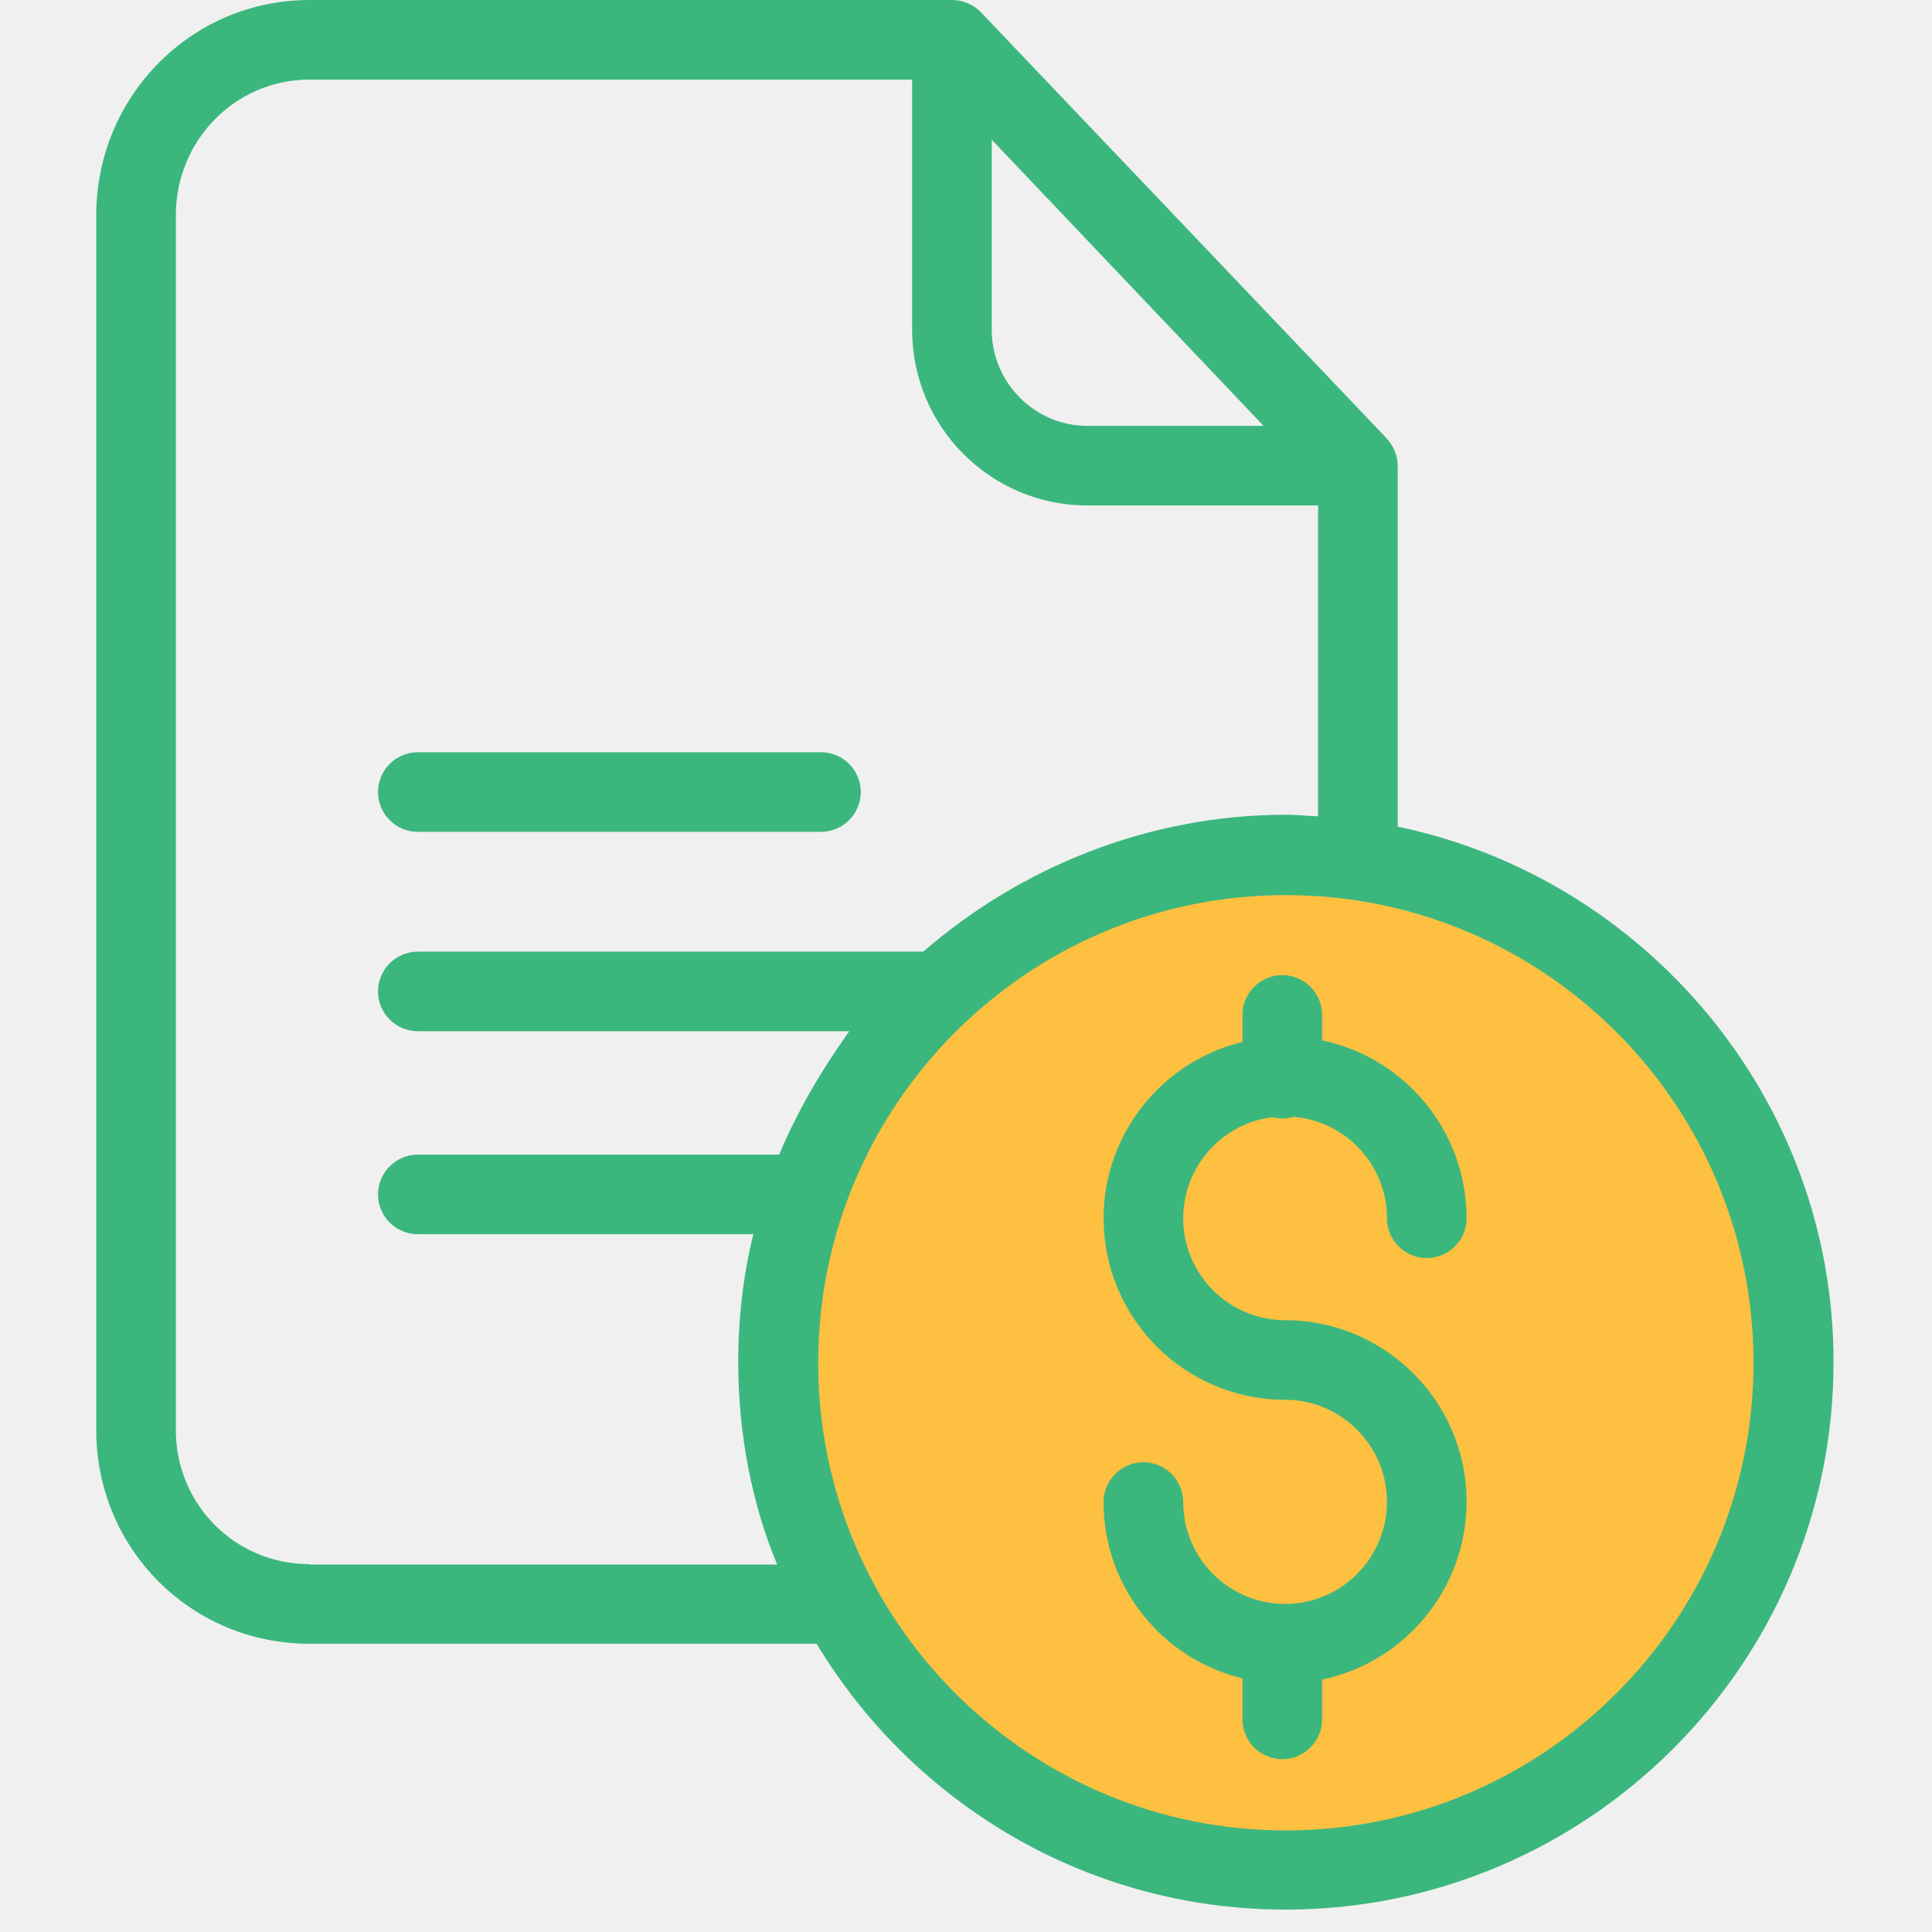
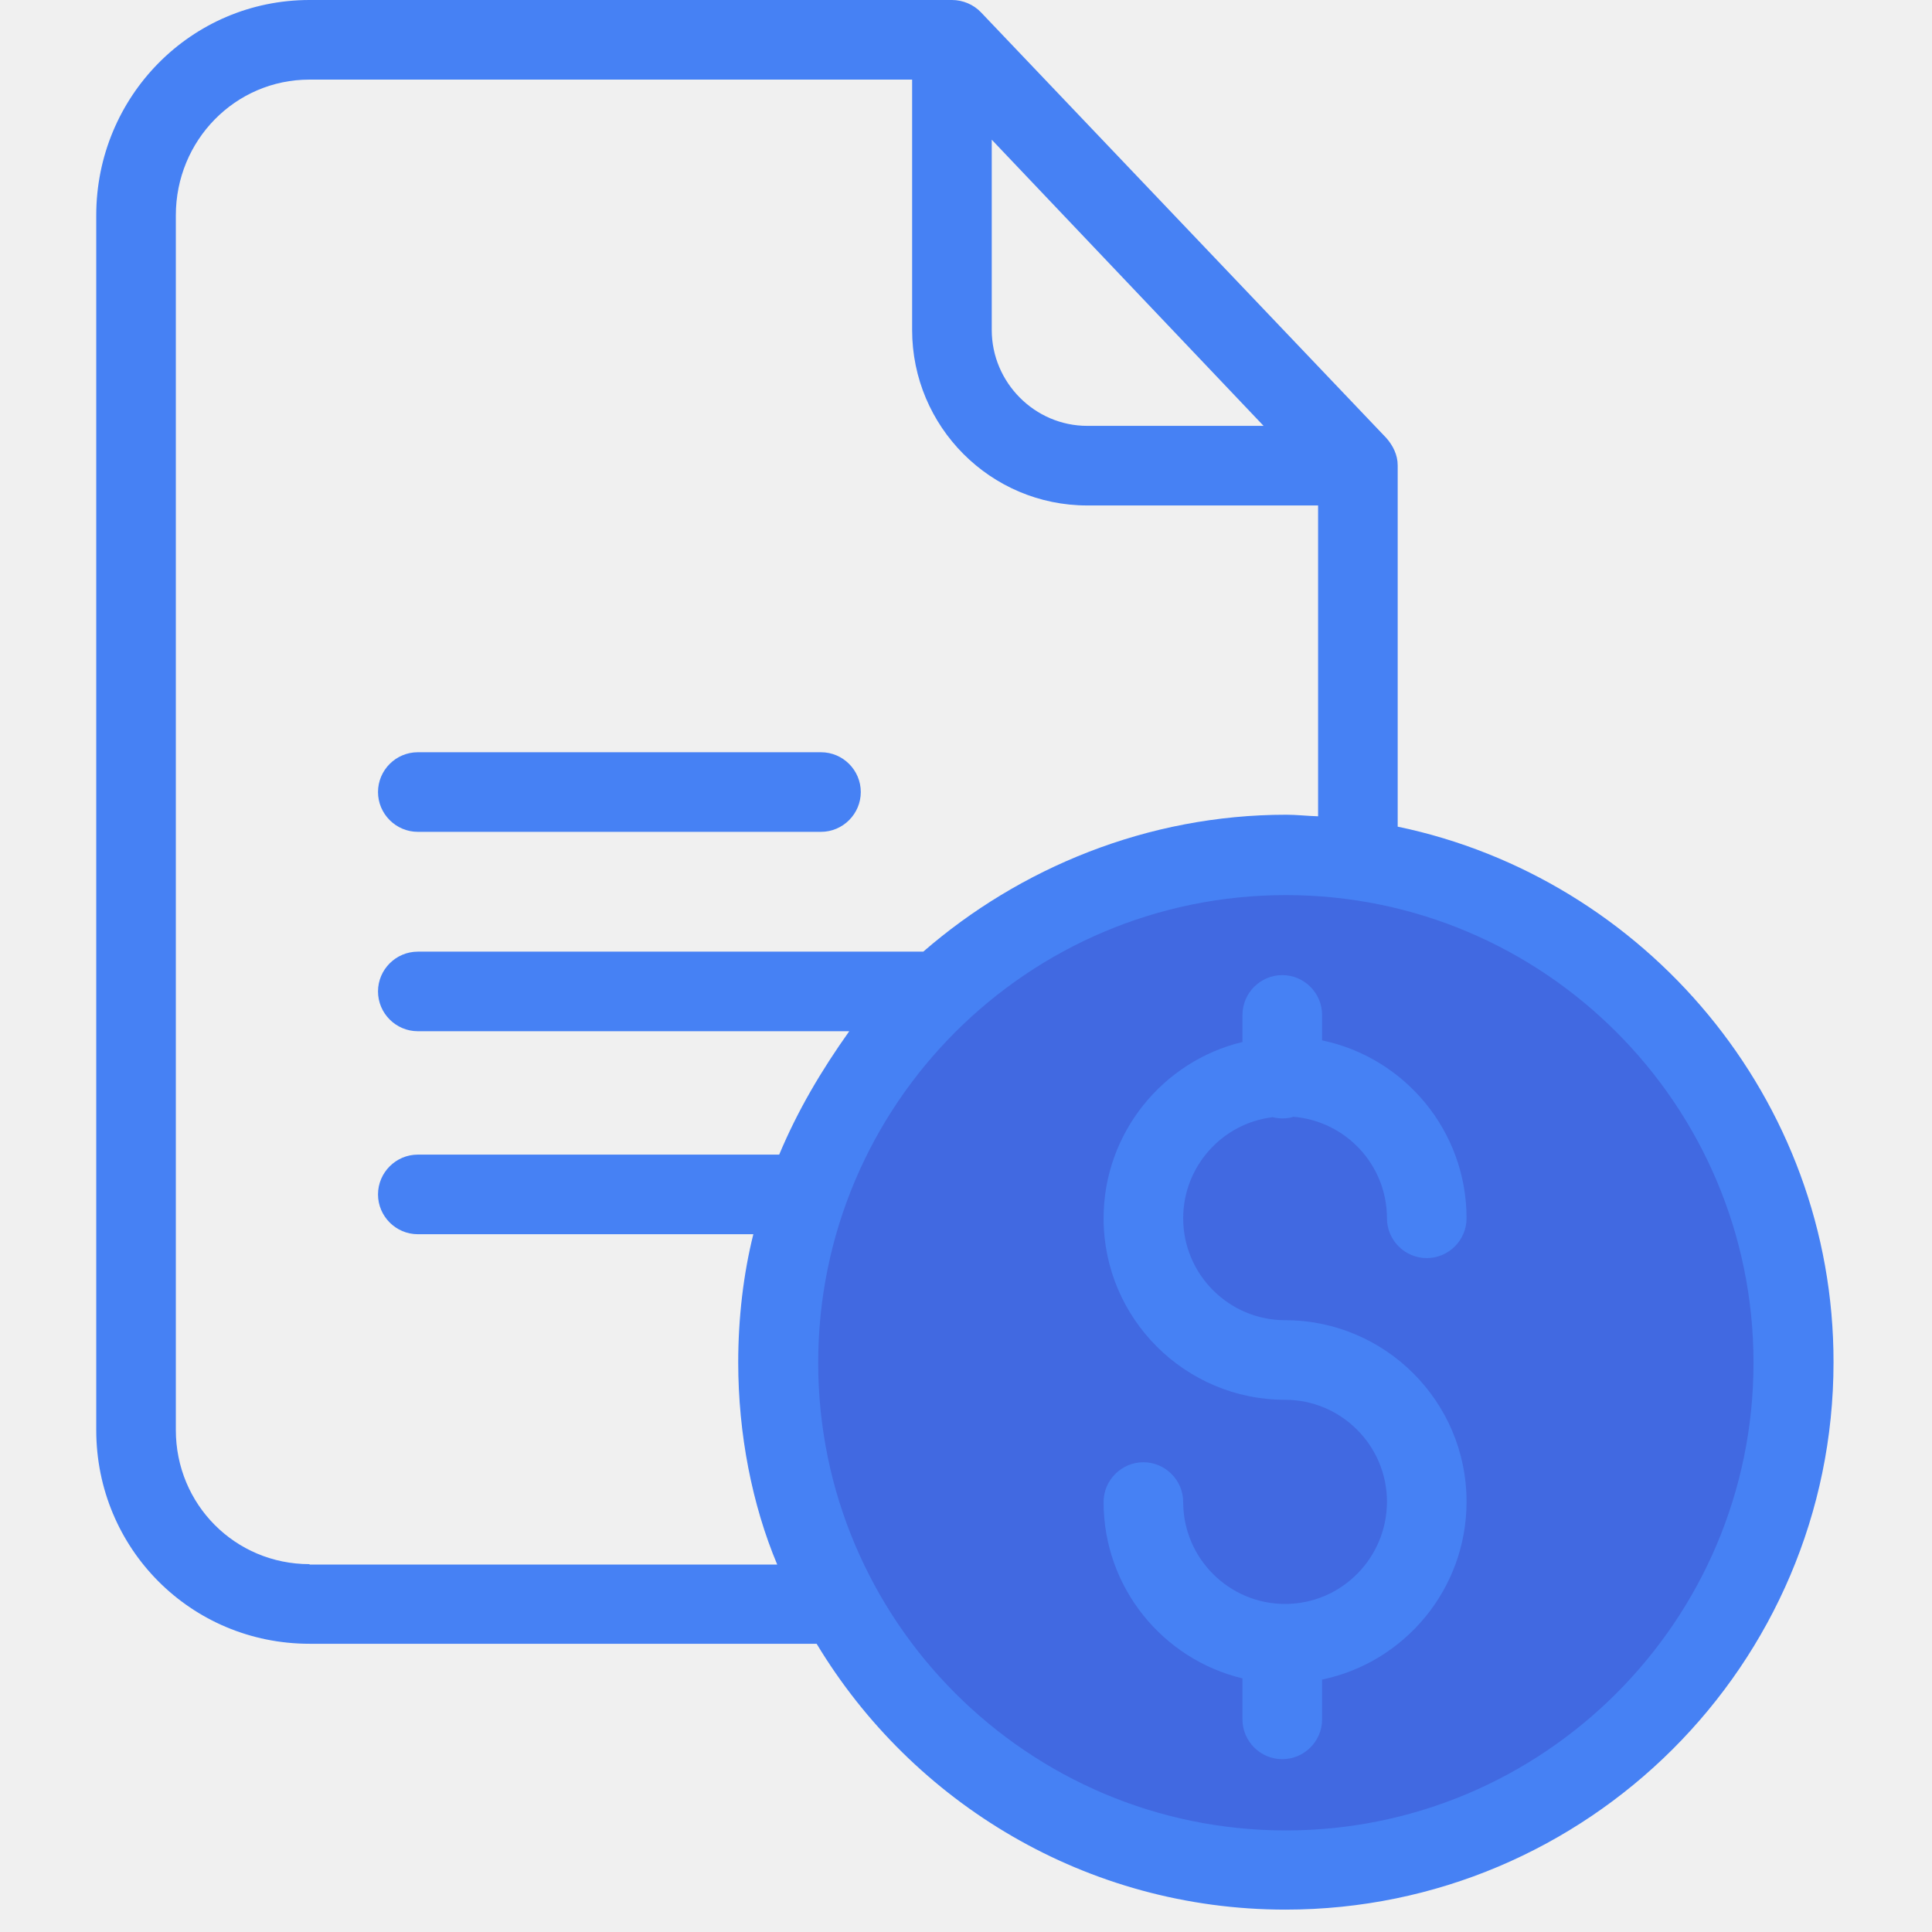
<svg xmlns="http://www.w3.org/2000/svg" width="70" height="70" viewBox="0 0 70 70" fill="none">
  <g clip-path="url(#clip0)">
-     <circle cx="47" cy="49" r="18" fill="#FDC040" />
-     <path d="M50.641 29.951V16.858C50.641 16.483 50.468 16.137 50.223 15.863L35.543 0.447C35.269 0.159 34.88 0 34.491 0H11.216C6.919 0 3.487 3.504 3.487 7.801V51.813C3.487 56.11 6.919 59.557 11.216 59.557H29.588C33.063 65.325 39.379 69.189 46.575 69.189C57.505 69.189 66.432 60.306 66.432 49.361C66.446 39.8 59.582 31.812 50.641 29.951ZM35.933 5.062L45.782 15.43H39.394C37.49 15.43 35.933 13.858 35.933 11.955V5.062ZM11.216 56.672C8.519 56.672 6.371 54.509 6.371 51.813V7.801C6.371 5.09 8.519 2.884 11.216 2.884H33.048V11.955C33.048 15.459 35.889 18.314 39.394 18.314H47.757V29.576C47.325 29.562 46.978 29.519 46.604 29.519C41.571 29.519 36.942 31.451 33.452 34.48H15.138C14.345 34.48 13.696 35.128 13.696 35.921C13.696 36.715 14.345 37.363 15.138 37.363H30.77C29.746 38.805 28.895 40.248 28.232 41.834H15.138C14.345 41.834 13.696 42.483 13.696 43.276C13.696 44.069 14.345 44.718 15.138 44.718H27.295C26.934 46.16 26.747 47.761 26.747 49.361C26.747 51.957 27.251 54.524 28.16 56.687H11.216V56.672ZM46.589 66.32C37.245 66.32 29.645 58.72 29.645 49.376C29.645 40.031 37.23 32.431 46.589 32.431C55.948 32.431 63.533 40.031 63.533 49.376C63.533 58.72 55.934 66.32 46.589 66.32Z" fill="#3BB77E" />
-     <path d="M15.138 30.139H29.746C30.54 30.139 31.188 29.489 31.188 28.697C31.188 27.903 30.54 27.255 29.746 27.255H15.138C14.345 27.255 13.696 27.903 13.696 28.697C13.696 29.489 14.345 30.139 15.138 30.139Z" fill="#3BB77E" />
-     <path d="M46.113 40.478C46.229 40.507 46.344 40.522 46.459 40.522C46.604 40.522 46.733 40.507 46.863 40.463C48.767 40.622 50.252 42.209 50.252 44.141C50.252 44.934 50.901 45.583 51.694 45.583C52.487 45.583 53.136 44.934 53.136 44.141C53.136 40.969 50.887 38.315 47.902 37.695V36.772C47.902 35.979 47.252 35.33 46.459 35.33C45.666 35.33 45.017 35.979 45.017 36.772V37.753C42.133 38.445 39.985 41.055 39.985 44.141C39.985 47.775 42.941 50.717 46.56 50.717C48.594 50.717 50.252 52.375 50.252 54.408C50.252 56.442 48.608 58.114 46.56 58.114C44.527 58.114 42.869 56.456 42.869 54.422C42.869 53.63 42.22 52.98 41.427 52.98C40.633 52.98 39.985 53.63 39.985 54.422C39.985 57.523 42.133 60.119 45.017 60.811V62.296C45.017 63.09 45.666 63.738 46.459 63.738C47.252 63.738 47.902 63.09 47.902 62.296V60.854C50.887 60.234 53.136 57.581 53.136 54.408C53.136 50.774 50.18 47.833 46.56 47.833C44.527 47.833 42.869 46.174 42.869 44.141C42.869 42.266 44.282 40.695 46.113 40.478Z" fill="#3BB77E" />
+     <circle cx="47" cy="49" r="18" fill="RoyalBlue" />
+     <path d="M50.641 29.951V16.858C50.641 16.483 50.468 16.137 50.223 15.863L35.543 0.447C35.269 0.159 34.88 0 34.491 0H11.216C6.919 0 3.487 3.504 3.487 7.801V51.813C3.487 56.11 6.919 59.557 11.216 59.557H29.588C33.063 65.325 39.379 69.189 46.575 69.189C57.505 69.189 66.432 60.306 66.432 49.361C66.446 39.8 59.582 31.812 50.641 29.951ZM35.933 5.062L45.782 15.43H39.394C37.49 15.43 35.933 13.858 35.933 11.955V5.062ZM11.216 56.672C8.519 56.672 6.371 54.509 6.371 51.813V7.801C6.371 5.09 8.519 2.884 11.216 2.884H33.048V11.955C33.048 15.459 35.889 18.314 39.394 18.314H47.757V29.576C47.325 29.562 46.978 29.519 46.604 29.519C41.571 29.519 36.942 31.451 33.452 34.48H15.138C14.345 34.48 13.696 35.128 13.696 35.921C13.696 36.715 14.345 37.363 15.138 37.363H30.77C29.746 38.805 28.895 40.248 28.232 41.834H15.138C14.345 41.834 13.696 42.483 13.696 43.276C13.696 44.069 14.345 44.718 15.138 44.718H27.295C26.934 46.16 26.747 47.761 26.747 49.361C26.747 51.957 27.251 54.524 28.16 56.687H11.216V56.672ZM46.589 66.32C37.245 66.32 29.645 58.72 29.645 49.376C29.645 40.031 37.23 32.431 46.589 32.431C55.948 32.431 63.533 40.031 63.533 49.376C63.533 58.72 55.934 66.32 46.589 66.32Z" fill="#4681f4" />
+     <path d="M15.138 30.139H29.746C30.54 30.139 31.188 29.489 31.188 28.697C31.188 27.903 30.54 27.255 29.746 27.255H15.138C14.345 27.255 13.696 27.903 13.696 28.697C13.696 29.489 14.345 30.139 15.138 30.139Z" fill="#4681f4" />
+     <path d="M46.113 40.478C46.229 40.507 46.344 40.522 46.459 40.522C46.604 40.522 46.733 40.507 46.863 40.463C48.767 40.622 50.252 42.209 50.252 44.141C50.252 44.934 50.901 45.583 51.694 45.583C52.487 45.583 53.136 44.934 53.136 44.141C53.136 40.969 50.887 38.315 47.902 37.695V36.772C47.902 35.979 47.252 35.33 46.459 35.33C45.666 35.33 45.017 35.979 45.017 36.772V37.753C42.133 38.445 39.985 41.055 39.985 44.141C39.985 47.775 42.941 50.717 46.56 50.717C48.594 50.717 50.252 52.375 50.252 54.408C50.252 56.442 48.608 58.114 46.56 58.114C44.527 58.114 42.869 56.456 42.869 54.422C42.869 53.63 42.22 52.98 41.427 52.98C40.633 52.98 39.985 53.63 39.985 54.422C39.985 57.523 42.133 60.119 45.017 60.811V62.296C45.017 63.09 45.666 63.738 46.459 63.738C47.252 63.738 47.902 63.09 47.902 62.296V60.854C50.887 60.234 53.136 57.581 53.136 54.408C53.136 50.774 50.18 47.833 46.56 47.833C44.527 47.833 42.869 46.174 42.869 44.141C42.869 42.266 44.282 40.695 46.113 40.478Z" fill="#4681f4" />
  </g>
  <defs>
    <clipPath id="clip0">
      <rect width="69.189" height="69.189" fill="white" transform="translate(0.378418)" />
    </clipPath>
  </defs>
</svg>
